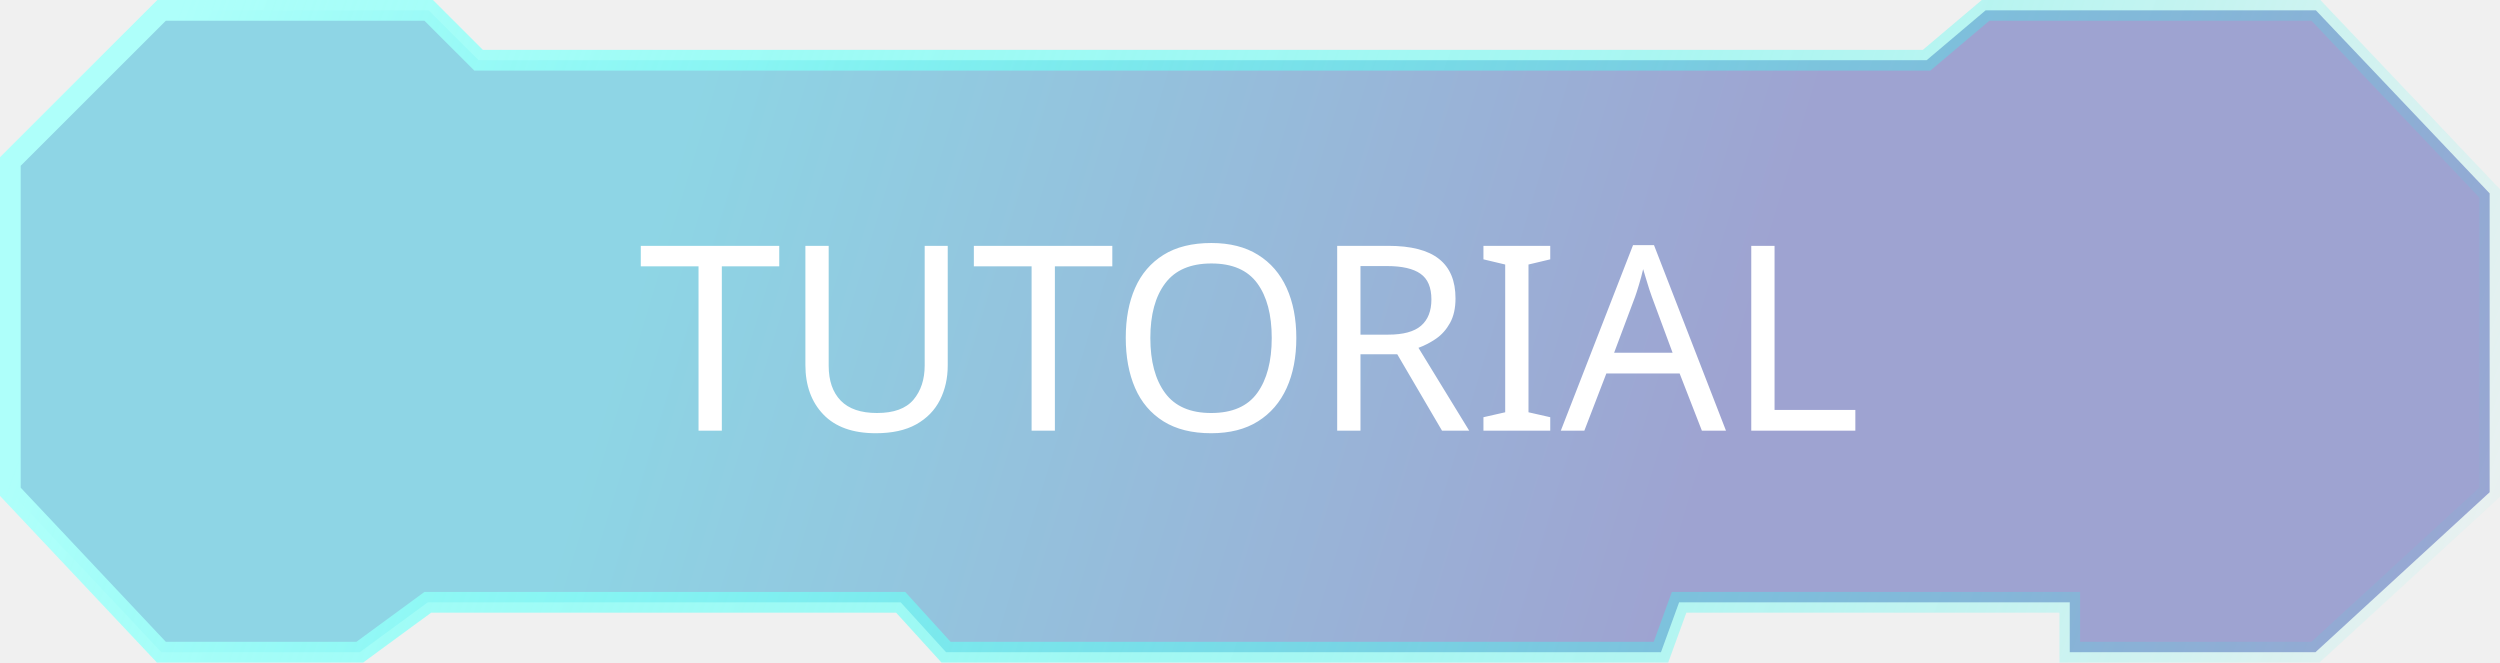
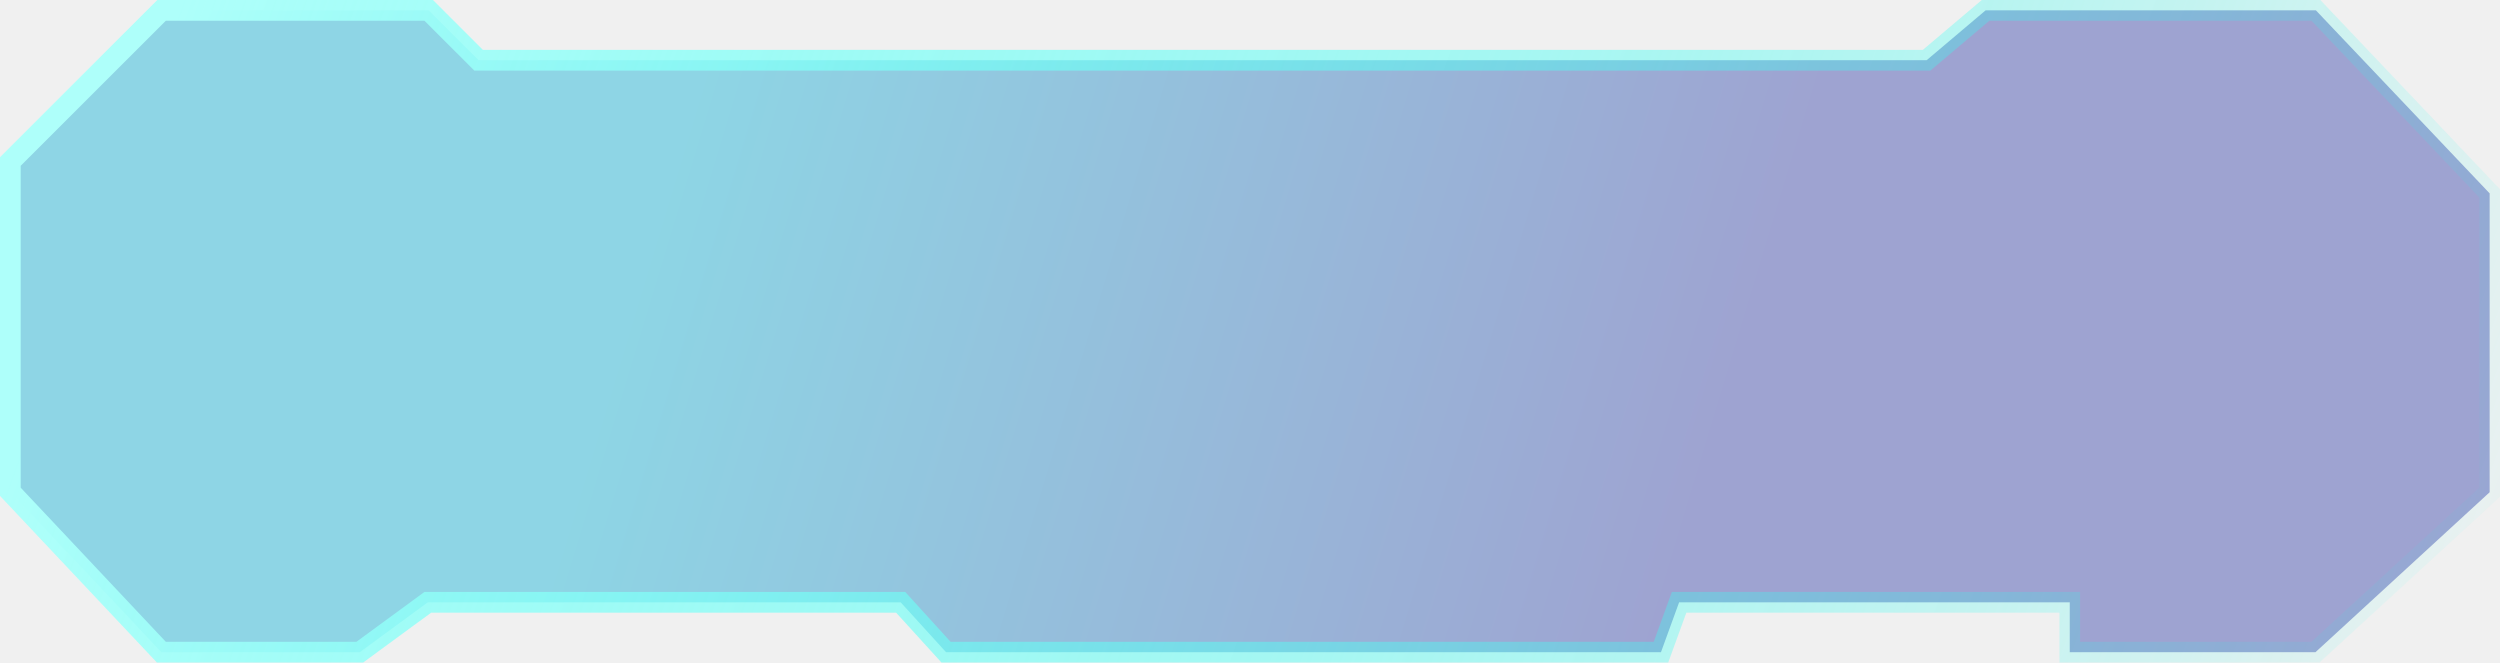
<svg xmlns="http://www.w3.org/2000/svg" width="483" height="128" viewBox="0 0 483 128" fill="none">
  <path d="M399.878 116.365V124V126H401.878H446.574H447.353L447.927 125.473L480.353 95.692L481 95.098V94.219V38.161V37.362L480.451 36.784L448.024 2.623L447.433 2H446.574H384.351H383.618L383.059 2.473L372.225 11.635H92.466L83.412 2.585L82.826 2H81.998H32.044H31.216L30.63 2.585L2.586 30.615L2 31.201V32.029V94.219V95.012L2.544 95.59L30.588 125.371L31.18 126H32.044H68.852H69.507L70.035 125.613L82.653 116.365H174.01L182.179 125.346L182.774 126H183.659H319.498H320.899L321.378 124.684L324.404 116.365H399.878Z" fill="url(#paint0_linear_1002_1629)" fill-opacity="0.5" stroke="url(#paint1_linear_1002_1629)" stroke-width="4" />
-   <text class="text" x="50%" y="65%" text-anchor="middle" fill="white" font-size="50px" font-family="Sans-serif">TUTORIAL</text>
  <defs>
    <linearGradient id="paint0_linear_1002_1629" x1="90.683" y1="4" x2="472.853" y2="119.445" gradientUnits="userSpaceOnUse">
      <stop offset="0.118" stop-color="#2BBAD9" />
      <stop offset="0.637" stop-color="#4C56B2" />
    </linearGradient>
    <linearGradient id="paint1_linear_1002_1629" x1="38.573" y1="-10" x2="478.786" y2="149.092" gradientUnits="userSpaceOnUse">
      <stop stop-color="#AEFFFA" />
      <stop offset="1" stop-color="#00FFF0" stop-opacity="0" />
    </linearGradient>
  </defs>
</svg>
